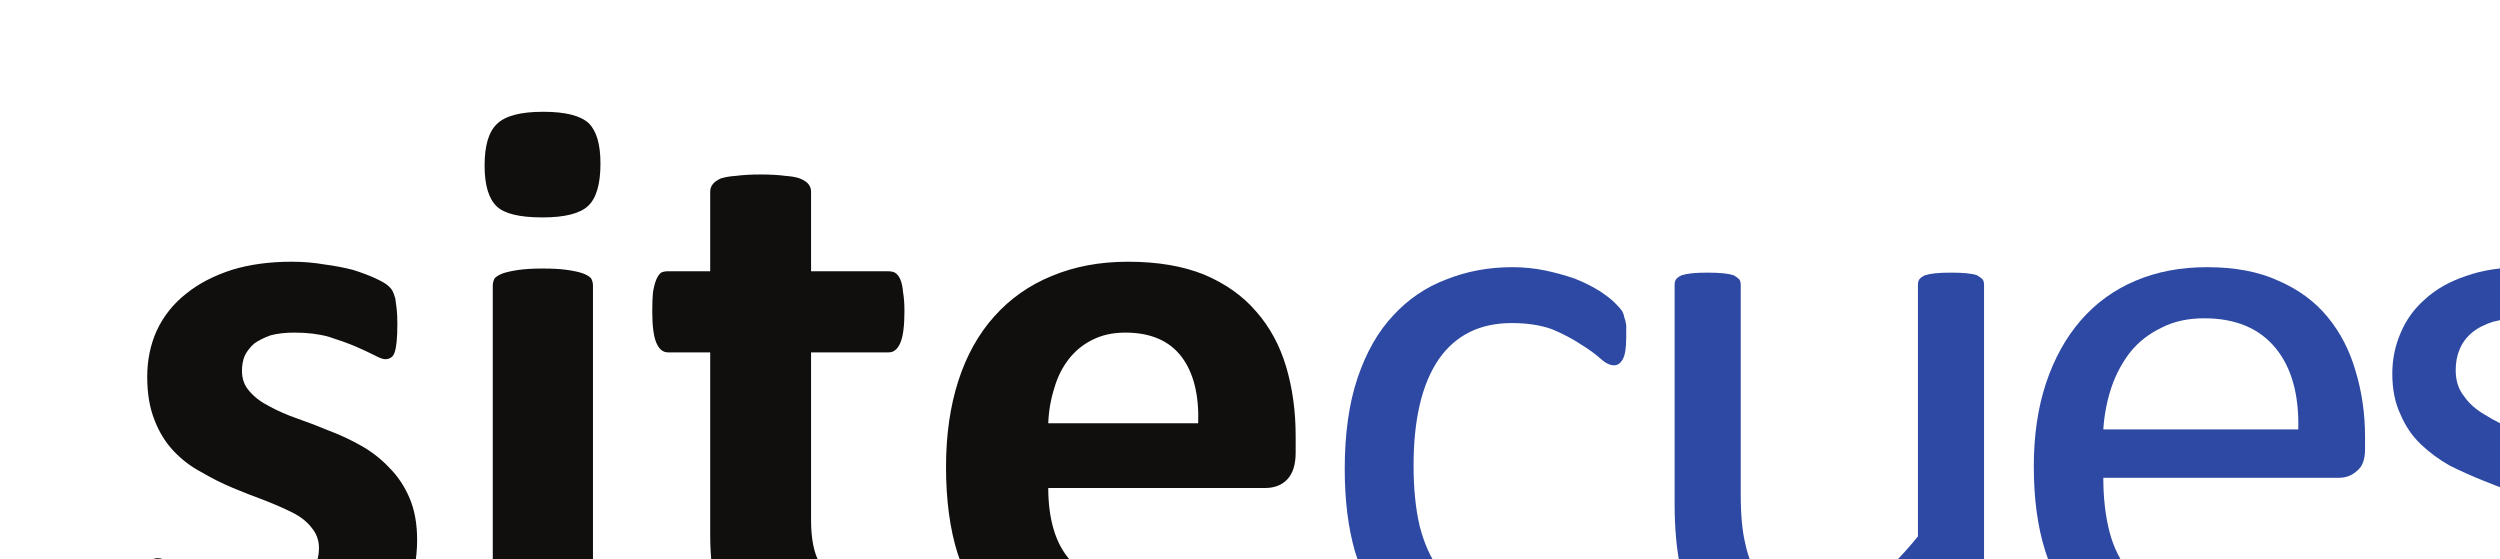
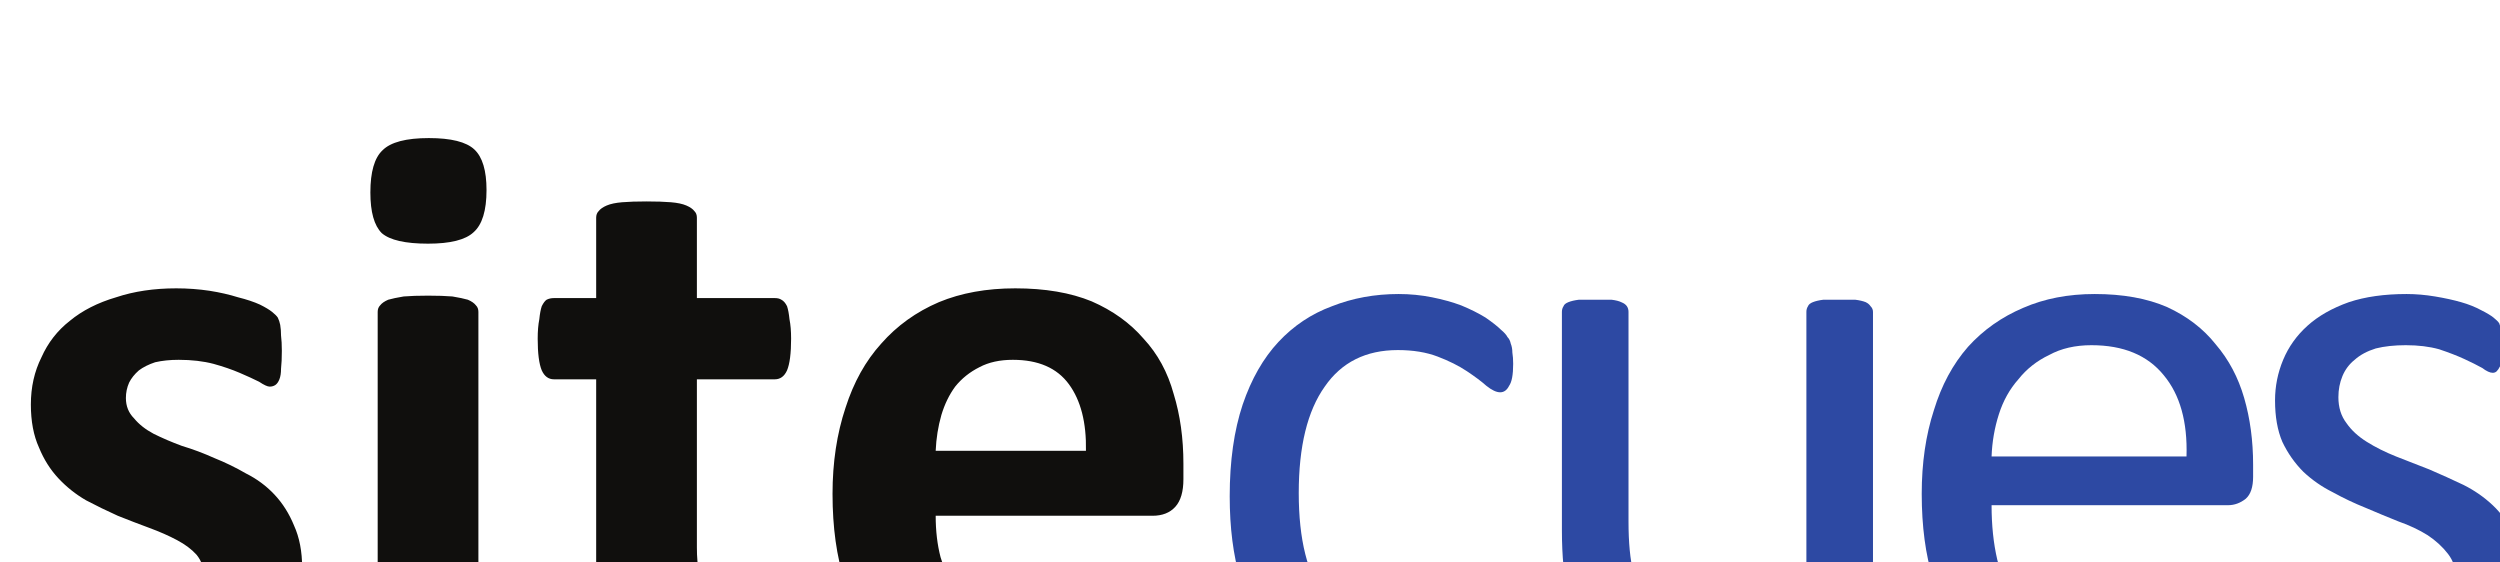
<svg xmlns="http://www.w3.org/2000/svg">
-   <path fill="#100f0d" stroke="transparent" d="M61.2 79.2Q61.2 83.7 59.5 87.1 57.8 90.5 54.8 92.8 51.7 95.1 47.6 96.2 43.4 97.3 38.6 97.3 35.6 97.3 33 96.9 30.3 96.5 28.2 95.8 26.1 95.1 24.7 94.4 23.3 93.7 22.6 93.1 22 92.5 21.6 91.2 21.3 89.8 21.3 87.3 21.3 85.6 21.4 84.5 21.5 83.5 21.7 82.9 22 82.3 22.3 82.1 22.7 81.9 23.2 81.9 23.9 81.9 25.1 82.6 26.4 83.3 28.3 84.2 30.1 85.1 32.6 85.9 35.1 86.6 38.3 86.6 40.3 86.6 41.8 86.2 43.4 85.8 44.5 85 45.7 84.3 46.2 83.1 46.8 81.9 46.8 80.4 46.8 78.7 45.7 77.4 44.7 76.1 42.9 75.2 41.1 74.3 38.8 73.4 36.6 72.6 34.2 71.6 31.8 70.6 29.6 69.3 27.3 68.1 25.5 66.2 23.7 64.3 22.7 61.7 21.6 59 21.6 55.3 21.6 51.6 23 48.5 24.5 45.3 27.3 43.1 30 40.9 34 39.6 37.9 38.4 42.8 38.4 45.3 38.4 47.6 38.8 49.9 39.1 51.8 39.6 53.7 40.2 55 40.8 56.3 41.4 56.8 41.8 57.4 42.3 57.6 42.7 57.8 43.1 58 43.8 58.1 44.4 58.2 45.3 58.3 46.2 58.3 47.5 58.3 49.1 58.2 50.1 58.1 51.1 57.9 51.7 57.7 52.3 57.3 52.5 57 52.7 56.5 52.7 56 52.7 54.9 52.1 53.7 51.5 52.1 50.8 50.4 50.1 48.2 49.4 46 48.8 43.2 48.8 41.2 48.8 39.7 49.2 38.3 49.7 37.3 50.4 36.4 51.2 35.9 52.2 35.5 53.2 35.5 54.4 35.5 56.2 36.6 57.4 37.7 58.7 39.5 59.6 41.3 60.6 43.6 61.4 45.9 62.2 48.3 63.2 50.7 64.1 53 65.4 55.3 66.7 57.1 68.6 59 70.5 60.1 73.1 61.2 75.7 61.2 79.2ZM87 94Q87 94.6 86.7 95 86.3 95.5 85.5 95.8 84.6 96.1 83.2 96.2 81.8 96.4 79.6 96.4 77.5 96.4 76.1 96.2 74.7 96.1 73.8 95.8 73 95.5 72.6 95 72.3 94.6 72.3 94L72.3 41.9Q72.3 41.3 72.6 40.8 73 40.4 73.8 40.1 74.7 39.8 76.1 39.6 77.5 39.4 79.6 39.4 81.8 39.4 83.2 39.6 84.6 39.8 85.5 40.1 86.3 40.4 86.7 40.8 87 41.3 87 41.9L87 94M88.1 24Q88.1 28.5 86.3 30.2 84.5 31.9 79.6 31.9 74.6 31.9 72.9 30.3 71.1 28.6 71.1 24.3 71.1 19.9 72.9 18.2 74.7 16.4 79.7 16.4 84.6 16.4 86.4 18.1 88.1 19.8 88.1 24ZM132.7 88.9Q132.7 91.4 132.3 92.8 132 94.2 131.5 94.7 131 95.3 129.9 95.7 128.9 96.2 127.5 96.5 126.2 96.8 124.5 97 122.9 97.2 121.3 97.2 116.9 97.2 113.7 96.1 110.5 94.9 108.3 92.6 106.2 90.3 105.2 86.8 104.2 83.3 104.2 78.5L104.2 51.7 98 51.7Q96.9 51.7 96.3 50.3 95.7 48.9 95.7 45.7 95.7 44 95.8 42.9 96 41.7 96.3 41 96.6 40.3 97 40 97.4 39.8 98 39.8L104.2 39.8 104.2 28.1Q104.2 27.5 104.6 27 104.9 26.6 105.7 26.2 106.6 25.9 108 25.8 109.5 25.6 111.6 25.6 113.7 25.6 115.2 25.8 116.6 25.9 117.4 26.2 118.3 26.6 118.6 27 119 27.5 119 28.1L119 39.8 130.3 39.8Q130.9 39.8 131.3 40 131.8 40.3 132.1 41 132.4 41.7 132.5 42.9 132.7 44 132.7 45.7 132.7 48.9 132.1 50.3 131.5 51.7 130.4 51.7L119 51.7 119 76.3Q119 80.5 120.3 82.7 121.6 84.8 125.1 84.8 126.3 84.8 127.2 84.6 128.2 84.4 128.9 84.1 129.6 83.9 130.1 83.7 130.6 83.5 131 83.5 131.4 83.5 131.7 83.7 132 83.9 132.2 84.5 132.4 85.1 132.5 86.2 132.7 87.2 132.7 88.9ZM190.1 66.4Q190.1 69 188.9 70.3 187.7 71.6 185.6 71.6L153.8 71.6Q153.8 75 154.6 77.7 155.4 80.4 157.1 82.3 158.9 84.2 161.6 85.2 164.3 86.2 168.1 86.2 172 86.2 174.9 85.7 177.8 85.1 180 84.4 182.1 83.8 183.5 83.2 184.9 82.6 185.8 82.6 186.3 82.6 186.7 82.8 187 83.1 187.3 83.6 187.5 84.1 187.6 85.1 187.7 86 187.7 87.5 187.7 88.8 187.6 89.7 187.6 90.6 187.4 91.3 187.3 91.9 187.1 92.3 186.9 92.8 186.5 93.2 186.1 93.6 184.4 94.3 182.7 95 180.1 95.7 177.4 96.4 174 96.8 170.6 97.3 166.8 97.3 159.8 97.3 154.5 95.6 149.3 93.8 145.8 90.3 142.3 86.7 140.5 81.2 138.8 75.8 138.8 68.5 138.8 61.5 140.6 55.9 142.4 50.3 145.9 46.4 149.4 42.5 154.3 40.5 159.3 38.4 165.5 38.4 172 38.4 176.7 40.3 181.4 42.3 184.3 45.7 187.3 49.1 188.7 53.8 190.1 58.5 190.1 64L190.1 66.4M175.8 62.1Q176 55.9 173.4 52.4 170.7 48.8 165.1 48.8 162.3 48.8 160.2 49.9 158.2 50.9 156.8 52.7 155.4 54.5 154.7 56.9 153.9 59.4 153.8 62.1L175.8 62.1Z" />
-   <path fill="#2d49a3" stroke="transparent" d="M238.9 86.5Q238.9 87.5 238.8 88.2 238.8 89 238.6 89.5 238.5 90 238.3 90.3 238.1 90.7 237.3 91.5 236.6 92.2 234.8 93.3 233.1 94.4 230.9 95.2 228.7 96.1 226.1 96.6 223.5 97.1 220.8 97.1 215.1 97.1 210.7 95.2 206.3 93.4 203.3 89.8 200.4 86.2 198.8 80.9 197.3 75.7 197.3 68.8 197.3 61 199.2 55.4 201.1 49.8 204.4 46.3 207.7 42.7 212.2 41 216.7 39.2 221.9 39.2 224.4 39.2 226.8 39.7 229.1 40.2 231.1 40.9 233.1 41.7 234.7 42.7 236.2 43.7 236.9 44.4 237.6 45.1 237.9 45.5 238.2 45.9 238.3 46.5 238.5 47 238.6 47.7 238.6 48.4 238.6 49.5 238.6 51.8 238.1 52.7 237.6 53.6 236.8 53.6 235.9 53.6 234.8 52.6 233.7 51.6 231.9 50.5 230.1 49.3 227.7 48.3 225.2 47.4 221.8 47.4 214.8 47.4 211.1 52.7 207.4 58.1 207.4 68.3 207.4 73.4 208.3 77.2 209.3 81.1 211.2 83.6 213 86.2 215.8 87.5 218.5 88.7 222 88.7 225.3 88.7 227.9 87.7 230.4 86.6 232.2 85.4 234.1 84.1 235.3 83.1 236.6 82.1 237.3 82.1 237.7 82.1 238 82.3 238.3 82.5 238.5 83.1 238.7 83.6 238.8 84.5 238.9 85.3 238.9 86.5Z" />
-   <path fill="#2d49a3" stroke="transparent" d="M291.1 94.5Q291.1 95 290.9 95.3 290.7 95.6 290.2 95.9 289.7 96.1 288.8 96.2 288 96.4 286.7 96.4 285.4 96.4 284.5 96.2 283.7 96.1 283.2 95.9 282.7 95.6 282.5 95.3 282.4 95 282.4 94.5L282.4 87.6Q277.8 92.5 273.4 94.8 269.1 97.1 264.5 97.1 259.3 97.1 255.7 95.4 252.1 93.6 249.8 90.6 247.6 87.6 246.6 83.5 245.7 79.5 245.7 73.8L245.7 41.8Q245.7 41.3 245.9 41 246.1 40.7 246.7 40.4 247.3 40.2 248.2 40.1 249.1 40 250.5 40 251.9 40 252.9 40.1 253.8 40.2 254.4 40.4 254.9 40.7 255.2 41 255.4 41.3 255.4 41.8L255.4 72.5Q255.4 77.1 256.1 79.9 256.7 82.7 258.1 84.7 259.5 86.6 261.6 87.7 263.7 88.8 266.5 88.8 270.2 88.8 273.8 86.2 277.4 83.6 281.4 78.7L281.4 41.8Q281.4 41.3 281.6 41 281.8 40.7 282.4 40.4 283 40.2 283.9 40.1 284.8 40 286.3 40 287.7 40 288.6 40.1 289.6 40.2 290.1 40.4 290.6 40.7 290.9 41 291.1 41.3 291.1 41.8L291.1 94.5Z" />
-   <path fill="#2d49a3" stroke="transparent" d="M347 65.9Q347 68.2 345.8 69.1 344.7 70.1 343.2 70.1L308.6 70.1Q308.6 74.5 309.5 78 310.4 81.5 312.5 84 314.5 86.6 317.8 87.9 321.1 89.3 325.8 89.3 329.6 89.3 332.5 88.6 335.4 88 337.6 87.3 339.7 86.5 341.1 85.9 342.5 85.3 343.2 85.3 343.6 85.3 343.9 85.5 344.2 85.7 344.4 86.1 344.6 86.5 344.7 87.2 344.7 88 344.7 89 344.7 89.8 344.7 90.3 344.6 90.9 344.5 91.3 344.4 91.8 344.2 92.1 344 92.5 343.7 92.8 343.4 93.1 341.8 93.9 340.2 94.6 337.7 95.3 335.2 96 331.9 96.6 328.6 97.1 324.8 97.1 318.3 97.1 313.4 95.3 308.5 93.5 305.2 89.9 301.8 86.3 300.1 80.9 298.4 75.6 298.4 68.4 298.4 61.6 300.2 56.2 302 50.8 305.3 47 308.6 43.2 313.3 41.2 318 39.2 323.8 39.2 330 39.2 334.3 41.2 338.7 43.1 341.5 46.5 344.3 49.9 345.6 54.4 347 59 347 64.1L347 65.9M337.2 63Q337.4 55.4 333.9 51.1 330.3 46.7 323.4 46.7 319.8 46.7 317.1 48.1 314.4 49.4 312.6 51.6 310.8 53.9 309.8 56.8 308.8 59.8 308.6 63L337.2 63Z" />
-   <path fill="#2d49a3" stroke="transparent" d="M387.1 80.2Q387.1 84.2 385.6 87.4 384.1 90.6 381.3 92.7 378.6 94.9 374.8 96 371 97.1 366.4 97.1 363.6 97.1 361 96.7 358.5 96.2 356.5 95.6 354.4 94.9 353 94.2 351.6 93.4 351 92.8 350.3 92.3 350 91.2 349.7 90.1 349.7 88.3 349.7 87.2 349.9 86.4 350 85.7 350.2 85.2 350.3 84.8 350.7 84.5 351 84.3 351.4 84.3 352 84.3 353.3 85.1 354.6 85.9 356.4 86.9 358.2 87.8 360.8 88.6 363.3 89.4 366.6 89.4 369 89.4 371 88.9 373 88.3 374.5 87.3 375.9 86.3 376.7 84.7 377.5 83.1 377.5 80.9 377.5 78.7 376.4 77.2 375.2 75.7 373.4 74.5 371.5 73.3 369.1 72.4 366.8 71.5 364.3 70.5 361.8 69.5 359.4 68.3 357.1 67 355.2 65.2 353.3 63.4 352.2 60.8 351 58.3 351 54.8 351 51.7 352.2 48.9 353.4 46 355.8 43.9 358.2 41.7 361.8 40.5 365.4 39.2 370.3 39.2 372.4 39.2 374.5 39.5 376.6 39.9 378.3 40.4 380 40.9 381.2 41.5 382.4 42.2 383 42.6 383.6 43.1 383.8 43.4 384 43.8 384.1 44.2 384.2 44.7 384.3 45.3 384.4 46 384.4 46.9 384.4 47.9 384.3 48.6 384.2 49.4 384 49.8 383.8 50.3 383.5 50.5 383.2 50.7 382.9 50.7 382.3 50.7 381.3 50.1 380.3 49.4 378.8 48.7 377.2 48 375 47.3 372.9 46.7 370.1 46.7 367.7 46.7 365.8 47.2 363.9 47.8 362.7 48.8 361.5 49.8 360.9 51.2 360.3 52.6 360.3 54.3 360.3 56.6 361.5 58.1 362.6 59.7 364.5 60.8 366.4 62 368.8 63 371.2 63.9 373.7 64.9 376.2 65.9 378.6 67.1 381 68.3 382.9 70.1 384.8 71.9 385.9 74.3 387.1 76.8 387.1 80.2Z" />
+   <g stroke="transparent" fill="#2d49a3">
+     <path fill="#100f0d" d="M37.2 69.9Q37.2 73.6 35.8 76.5 34.4 79.4 31.8 81.3 29.2 83.2 25.7 84.2 22.2 85.1 18.1 85.1 15.7 85.1 13.4 84.8 11.2 84.4 9.4 83.8 7.6 83.3 6.5 82.7 5.3 82.1 4.7 81.6 4.2 81 3.9 79.9 3.6 78.8 3.6 76.7 3.6 75.2 3.7 74.4 3.8 73.5 4 73 4.2 72.5 4.5 72.3 4.8 72.1 5.2 72.1 5.8 72.1 6.8 72.7 7.9 73.3 9.5 74.1 11 74.8 13.1 75.5 15.2 76.1 17.9 76.1 19.6 76.1 20.9 75.8 22.2 75.4 23.2 74.8 24.1 74.1 24.6 73.2 25.1 72.2 25.1 70.9 25.1 69.4 24.2 68.3 23.3 67.3 21.8 66.5 20.3 65.7 18.4 65 16.5 64.3 14.5 63.5 12.5 62.6 10.6 61.6 8.7 60.5 7.2 58.9 5.7 57.3 4.8 55.1 3.8 52.9 3.8 49.8 3.8 46.6 5.1 44 6.3 41.3 8.6 39.5 10.9 37.6 14.3 36.6 17.6 35.5 21.7 35.5 23.8 35.5 25.8 35.8 27.7 36.1 29.3 36.6 30.9 37 32 37.5 33 38 33.5 38.4 34 38.8 34.2 39.1 34.4 39.5 34.5 40 34.6 40.6 34.6 41.3 34.7 42.1 34.7 43.2 34.7 44.5 34.6 45.4 34.6 46.2 34.4 46.7 34.2 47.2 33.9 47.4 33.6 47.6 33.2 47.6 32.8 47.6 31.9 47 30.9 46.5 29.5 45.9 28.1 45.3 26.3 44.8 24.4 44.3 22 44.3 20.4 44.3 19.1 44.6 17.9 45 17.1 45.6 16.3 46.3 15.9 47.1 15.5 48 15.5 49 15.5 50.5 16.5 51.5 17.4 52.6 18.9 53.4 20.5 54.2 22.4 54.9 24.4 55.5 26.4 56.4 28.4 57.2 30.3 58.3 32.3 59.3 33.8 60.9 35.3 62.5 36.2 64.7 37.2 66.9 37.2 69.9ZM58.9 82.3Q58.9 82.8 58.6 83.2 58.3 83.6 57.6 83.8 56.9 84 55.7 84.2 54.5 84.3 52.7 84.3 50.9 84.3 49.7 84.2 48.5 84 47.8 83.8 47.1 83.6 46.8 83.2 46.5 82.8 46.5 82.3L46.5 38.4Q46.5 37.9 46.8 37.6 47.1 37.2 47.8 36.9 48.5 36.7 49.7 36.5 50.9 36.4 52.7 36.4 54.5 36.4 55.7 36.5 56.9 36.7 57.6 36.9 58.3 37.2 58.6 37.6 58.9 37.9 58.9 38.4L58.9 82.3M59.9 23.4Q59.9 27.2 58.3 28.6 56.8 30 52.7 30 48.5 30 47 28.7 45.6 27.3 45.6 23.7 45.6 19.9 47.1 18.5 48.6 17 52.8 17 56.9 17 58.4 18.4 59.9 19.8 59.9 23.4ZM97.4 78Q97.4 80.2 97.1 81.3 96.8 82.5 96.4 82.9 95.9 83.4 95.1 83.8 94.2 84.1 93 84.4 91.9 84.7 90.5 84.8 89.2 85 87.8 85 84.1 85 81.4 84 78.7 83.1 76.9 81.2 75.1 79.2 74.3 76.3 73.4 73.3 73.4 69.3L73.4 46.7 68.2 46.7Q67.2 46.7 66.7 45.6 66.2 44.4 66.2 41.7 66.2 40.3 66.4 39.3 66.5 38.3 66.7 37.7 67 37.1 67.3 36.9 67.7 36.7 68.2 36.7L73.4 36.7 73.4 26.8Q73.4 26.3 73.7 26 74 25.6 74.7 25.3 75.4 25 76.6 24.9 77.8 24.8 79.6 24.8 81.4 24.8 82.6 24.9 83.8 25 84.5 25.3 85.2 25.6 85.5 26 85.8 26.3 85.8 26.8L85.8 36.7 95.4 36.7Q95.9 36.7 96.2 36.9 96.6 37.1 96.9 37.7 97.1 38.3 97.2 39.3 97.4 40.3 97.4 41.7 97.4 44.4 96.9 45.6 96.4 46.7 95.4 46.7L85.8 46.7 85.8 67.4Q85.8 71 86.9 72.8 88.1 74.6 91 74.6 92 74.6 92.8 74.4 93.6 74.2 94.2 74 94.8 73.8 95.2 73.6 95.6 73.4 96 73.4 96.3 73.4 96.5 73.6 96.8 73.8 97 74.3 97.1 74.8 97.2 75.7 97.4 76.6 97.4 78ZM145.7 59Q145.7 61.3 144.7 62.4 143.7 63.5 141.9 63.5L115.2 63.5Q115.2 66.3 115.8 68.6 116.5 70.9 117.9 72.5 119.4 74.1 121.7 74.9 124 75.8 127.2 75.8 130.4 75.8 132.9 75.3 135.4 74.8 137.2 74.3 139 73.7 140.2 73.2 141.3 72.8 142.1 72.8 142.5 72.8 142.8 72.9 143.1 73.1 143.3 73.5 143.5 74 143.6 74.8 143.7 75.6 143.7 76.8 143.7 77.9 143.6 78.7 143.6 79.5 143.5 80 143.4 80.5 143.2 80.9 143 81.3 142.6 81.6 142.3 82 140.9 82.6 139.5 83.2 137.2 83.7 135 84.3 132.2 84.7 129.3 85.1 126.1 85.1 120.2 85.1 115.8 83.7 111.4 82.2 108.4 79.2 105.4 76.2 104 71.6 102.5 67 102.5 60.8 102.5 55 104.1 50.2 105.6 45.5 108.5 42.3 111.4 39 115.6 37.2 119.7 35.5 125 35.5 130.5 35.5 134.4 37.1 138.3 38.8 140.8 41.7 143.4 44.5 144.5 48.5 145.7 52.4 145.7 57.1L145.7 59M133.7 55.5Q133.8 50.3 131.6 47.3 129.4 44.3 124.7 44.3 122.3 44.3 120.6 45.2 118.8 46.1 117.6 47.6 116.5 49.1 115.9 51.1 115.3 53.2 115.2 55.5L133.7 55.5Z" />
+     <path d="M186.5 76Q186.5 76.8 186.4 77.5 186.4 78.1 186.2 78.5 186.1 78.9 185.9 79.2 185.8 79.6 185.1 80.2 184.5 80.8 183.1 81.7 181.6 82.6 179.7 83.3 177.9 84 175.7 84.5 173.5 84.9 171.2 84.9 166.4 84.9 162.7 83.4 159 81.8 156.5 78.7 154.1 75.7 152.7 71.3 151.4 66.9 151.4 61.1 151.4 54.6 153 49.8 154.6 45.1 157.4 42.1 160.2 39.1 164 37.7 167.8 36.2 172.2 36.2 174.3 36.2 176.3 36.6 178.3 37 179.9 37.6 181.6 38.3 182.9 39.1 184.2 40 184.8 40.6 185.4 41.1 185.6 41.5 185.9 41.8 186 42.3 186.2 42.8 186.2 43.4 186.3 44 186.3 44.8 186.3 46.8 185.8 47.5 185.4 48.3 184.7 48.3 184 48.3 183 47.5 182.1 46.7 180.6 45.7 179.1 44.7 177 43.9 174.9 43.1 172.1 43.1 166.2 43.1 163.1 47.6 159.9 52.1 159.9 60.7 159.9 65 160.7 68.2 161.5 71.4 163.1 73.6 164.7 75.8 167 76.8 169.3 77.9 172.3 77.9 175.1 77.9 177.2 77 179.3 76.1 180.9 75 182.4 74 183.5 73.1 184.5 72.3 185.1 72.3 185.5 72.3 185.7 72.5 186 72.7 186.1 73.1 186.3 73.6 186.4 74.3 186.5 75 186.5 76Z" />
+     <path d="M230.6 82.8Q230.6 83.2 230.4 83.4 230.2 83.7 229.8 83.9 229.3 84.1 228.6 84.2 227.9 84.3 226.9 84.3 225.7 84.3 225 84.2 224.3 84.1 223.9 83.9 223.5 83.7 223.3 83.4 223.2 83.2 223.2 82.8L223.2 76.9Q219.4 81.1 215.7 83 212 84.9 208.2 84.9 203.7 84.9 200.7 83.5 197.7 82 195.8 79.4 193.9 76.9 193.1 73.5 192.3 70.1 192.3 65.3L192.3 38.4Q192.3 38 192.5 37.7 192.6 37.4 193.1 37.2 193.6 37 194.4 36.9 195.2 36.9 196.4 36.9 197.6 36.9 198.4 36.9 199.2 37 199.6 37.2 200.1 37.4 200.3 37.7 200.5 38 200.5 38.4L200.5 64.2Q200.5 68.1 201.1 70.5 201.6 72.8 202.8 74.5 203.9 76.1 205.7 77 207.5 77.9 209.9 77.9 212.9 77.9 215.9 75.8 219 73.6 222.4 69.4L222.4 38.4Q222.4 38 222.6 37.7 222.7 37.4 223.2 37.2 223.7 37 224.5 36.9 225.2 36.9 226.5 36.9 227.7 36.9 228.4 36.9 229.2 37 229.7 37.2 230.1 37.4 230.3 37.7 230.6 38 230.6 38.4L230.6 82.8Z" />
+     <path d="M277.4 58.7Q277.4 60.6 276.5 61.4 275.5 62.2 274.3 62.2L245.2 62.2Q245.2 65.9 245.9 68.9 246.6 71.8 248.4 73.9 250.1 76.1 252.9 77.2 255.6 78.3 259.6 78.3 262.8 78.3 265.2 77.8 267.7 77.3 269.5 76.7 271.3 76 272.5 75.5 273.6 75 274.2 75 274.6 75 274.8 75.1 275.1 75.3 275.3 75.7 275.4 76 275.5 76.6 275.5 77.2 275.5 78.1 275.5 78.8 275.5 79.2 275.4 79.7 275.4 80.1 275.3 80.4 275.1 80.7 275 81 274.7 81.3 274.4 81.6 273.1 82.2 271.7 82.8 269.6 83.4 267.5 84 264.7 84.5 261.9 84.9 258.8 84.9 253.3 84.9 249.2 83.4 245.1 81.9 242.3 78.9 239.4 75.9 238 71.3 236.6 66.8 236.6 60.8 236.6 55.1 238.1 50.5 239.5 45.9 242.3 42.7 245.1 39.6 249.1 37.9 253 36.2 257.9 36.2 263.1 36.2 266.8 37.8 270.5 39.5 272.8 42.4 275.2 45.2 276.3 49 277.4 52.8 277.4 57.2L277.4 58.7M269.2 56.2Q269.4 49.8 266.4 46.2 263.4 42.5 257.5 42.5 254.5 42.5 252.3 43.7 250 44.8 248.5 46.7 246.9 48.5 246.1 51 245.3 53.5 245.2 56.2L269.2 56.2Z" />
+     <path d="M310.4 70.7Q310.4 74.1 309.2 76.8 307.9 79.4 305.6 81.2 303.3 83.1 300.1 84 296.8 84.9 293 84.9 290.6 84.9 288.5 84.6 286.3 84.2 284.6 83.6 282.9 83.1 281.8 82.4 280.6 81.8 280 81.3 279.5 80.8 279.2 80 279 79.1 279 77.5 279 76.6 279.1 76 279.2 75.3 279.3 74.9 279.5 74.5 279.8 74.4 280 74.2 280.4 74.2 280.9 74.2 282 74.9 283 75.5 284.6 76.3 286.1 77.1 288.3 77.8 290.4 78.4 293.1 78.4 295.2 78.4 296.9 78 298.6 77.5 299.8 76.7 301 75.8 301.7 74.5 302.4 73.2 302.4 71.3 302.4 69.5 301.4 68.2 300.4 66.9 298.9 65.9 297.3 64.9 295.3 64.2 293.3 63.4 291.2 62.5 289.2 61.7 287.2 60.6 285.2 59.6 283.6 58.1 282 56.5 281 54.4 280.1 52.3 280.1 49.3 280.1 46.7 281.1 44.3 282.1 41.9 284.1 40.1 286.1 38.3 289.2 37.2 292.2 36.2 296.3 36.2 298 36.2 299.8 36.5 301.6 36.8 303 37.2 304.4 37.6 305.5 38.2 306.5 38.7 307 39.1 307.5 39.5 307.7 39.8 307.8 40.1 307.9 40.4 308 40.8 308.1 41.3 308.1 41.9 308.1 42.7 308.1 43.5 308.1 44.1 308 44.7 307.8 45.1 307.6 45.5 307.4 45.7 307.2 45.9 306.9 45.9 306.4 45.9 305.6 45.3 304.7 44.8 303.4 44.2 302.1 43.6 300.3 43 298.5 42.5 296.2 42.5 294.1 42.5 292.5 42.9 290.9 43.4 289.9 44.3 288.9 45.1 288.4 46.3 287.9 47.5 287.9 48.9 287.9 50.8 288.9 52.1 289.8 53.4 291.4 54.4 293 55.4 295 56.2 297 57 299.1 57.8 301.2 58.7 303.3 59.7 305.3 60.7 306.9 62.2 308.5 63.7 309.4 65.8 310.4 67.8 310.4 70.7Z" />
+   </g>
</svg>
